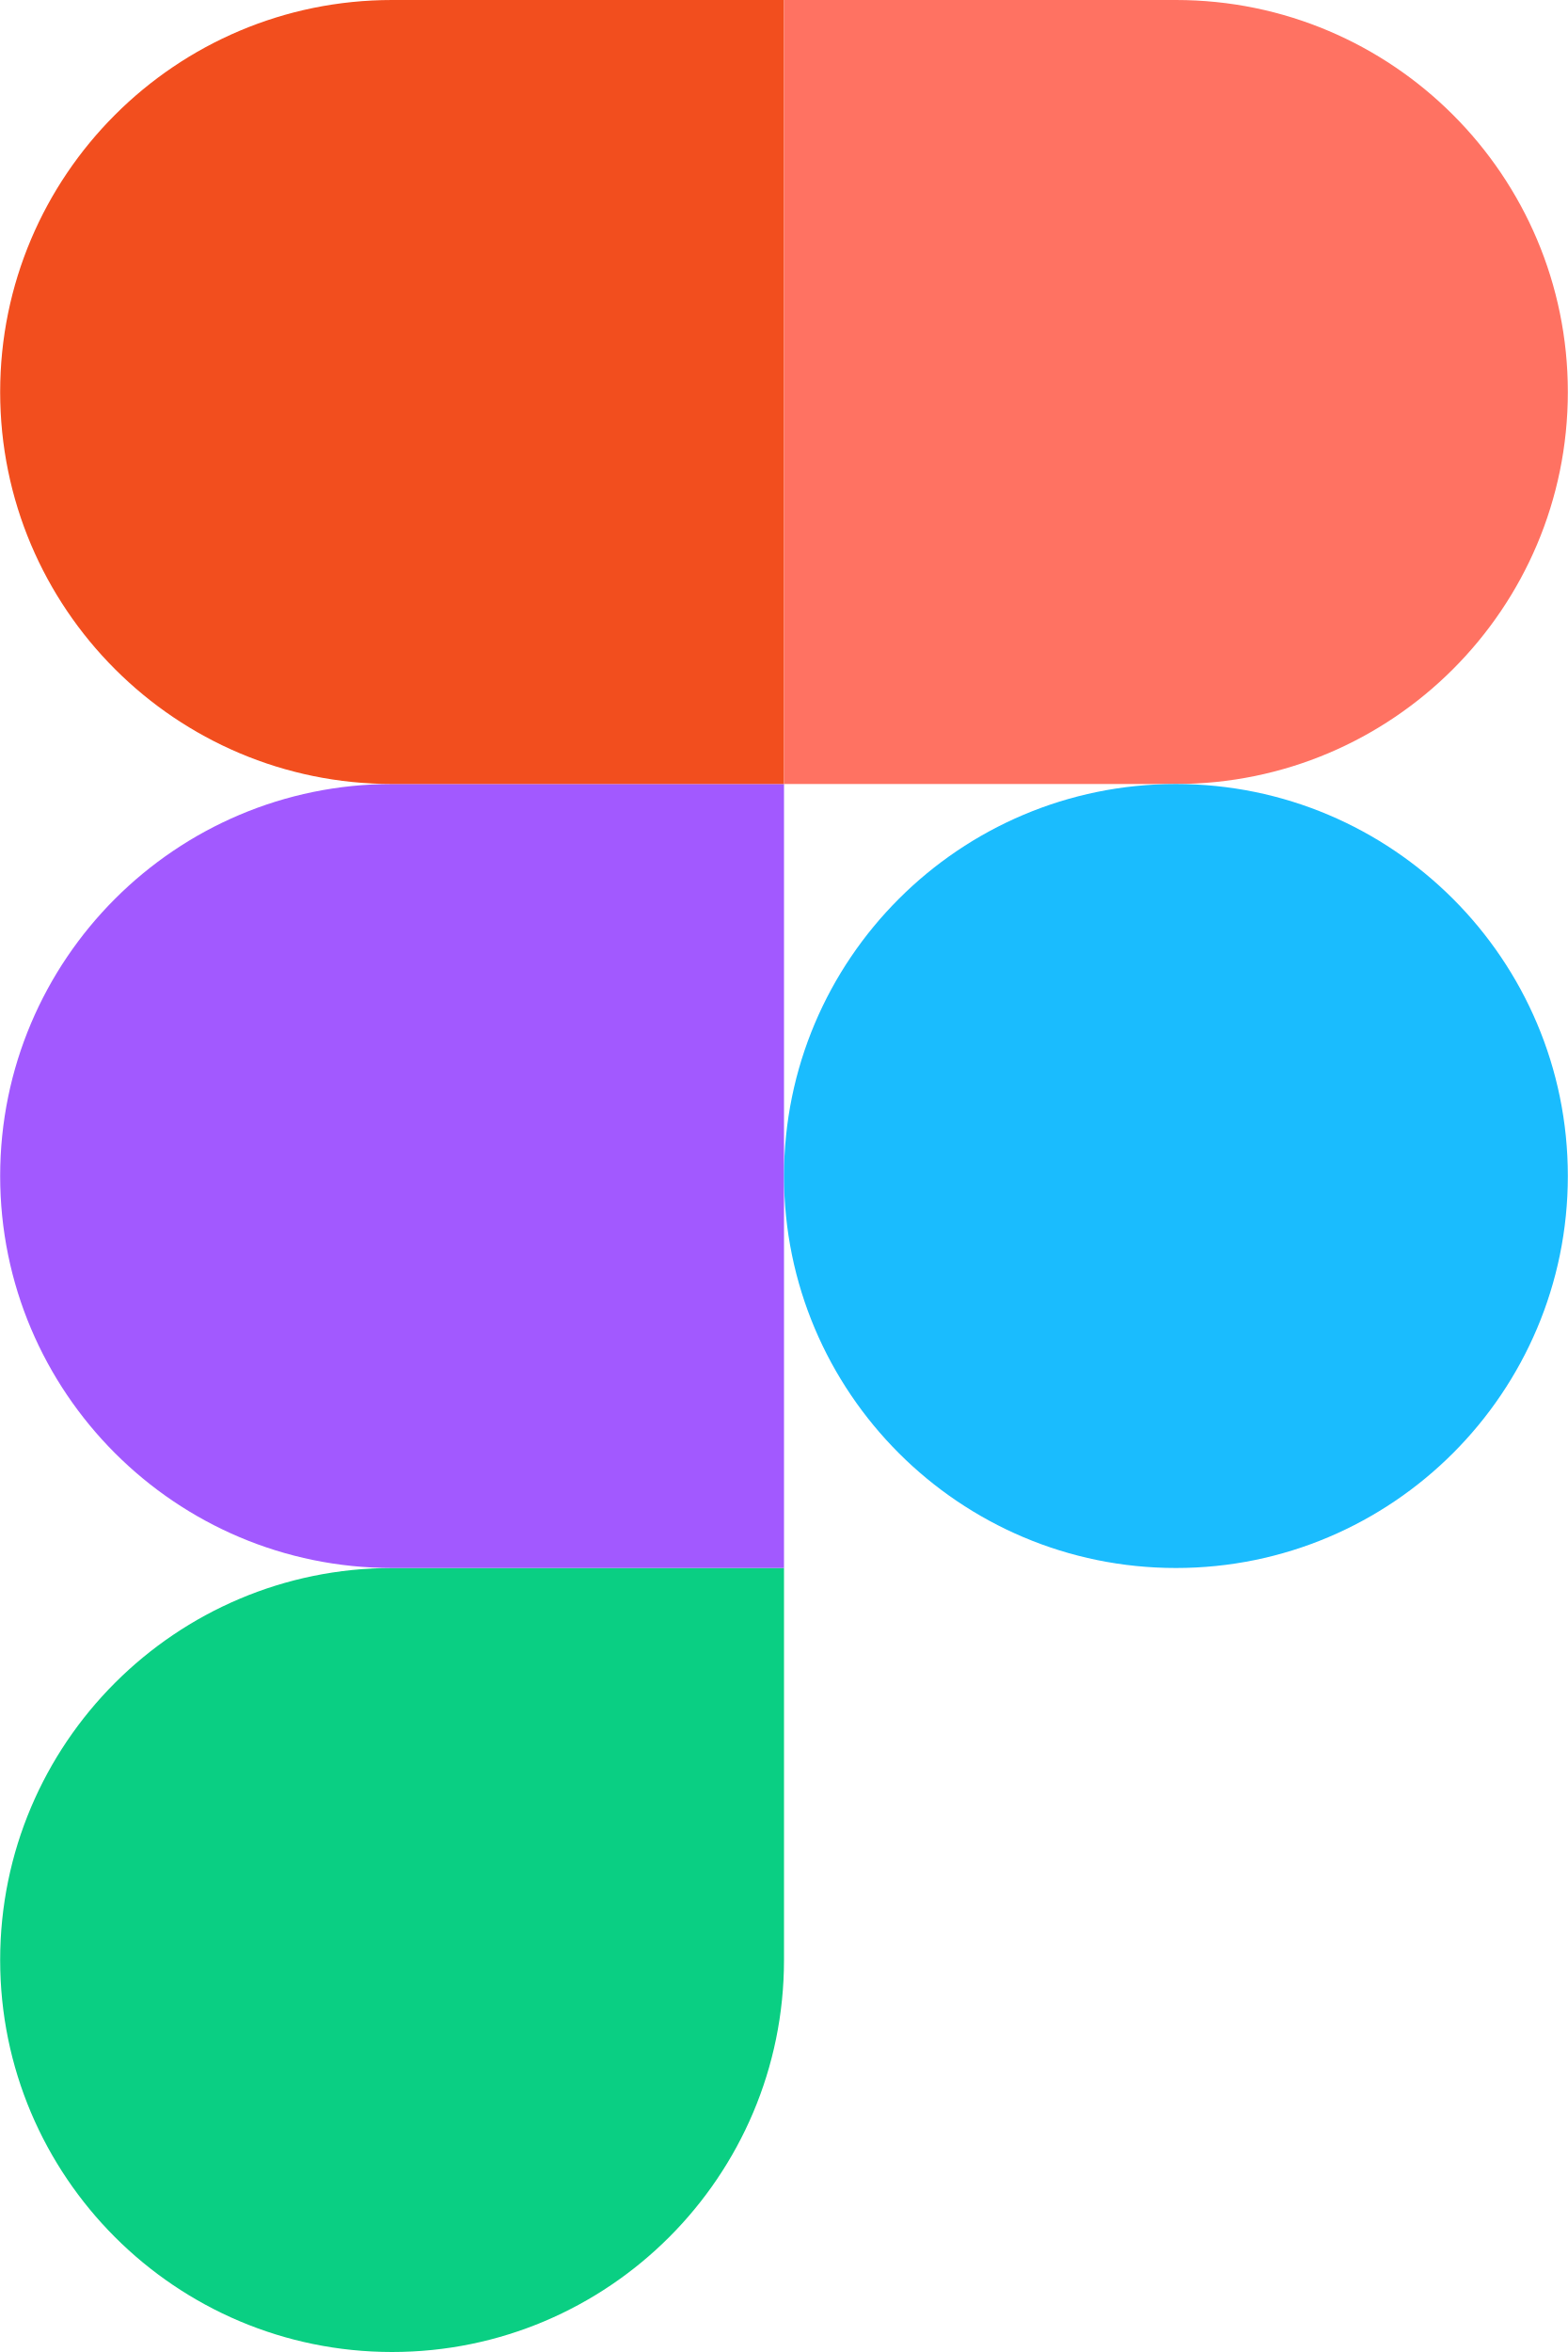
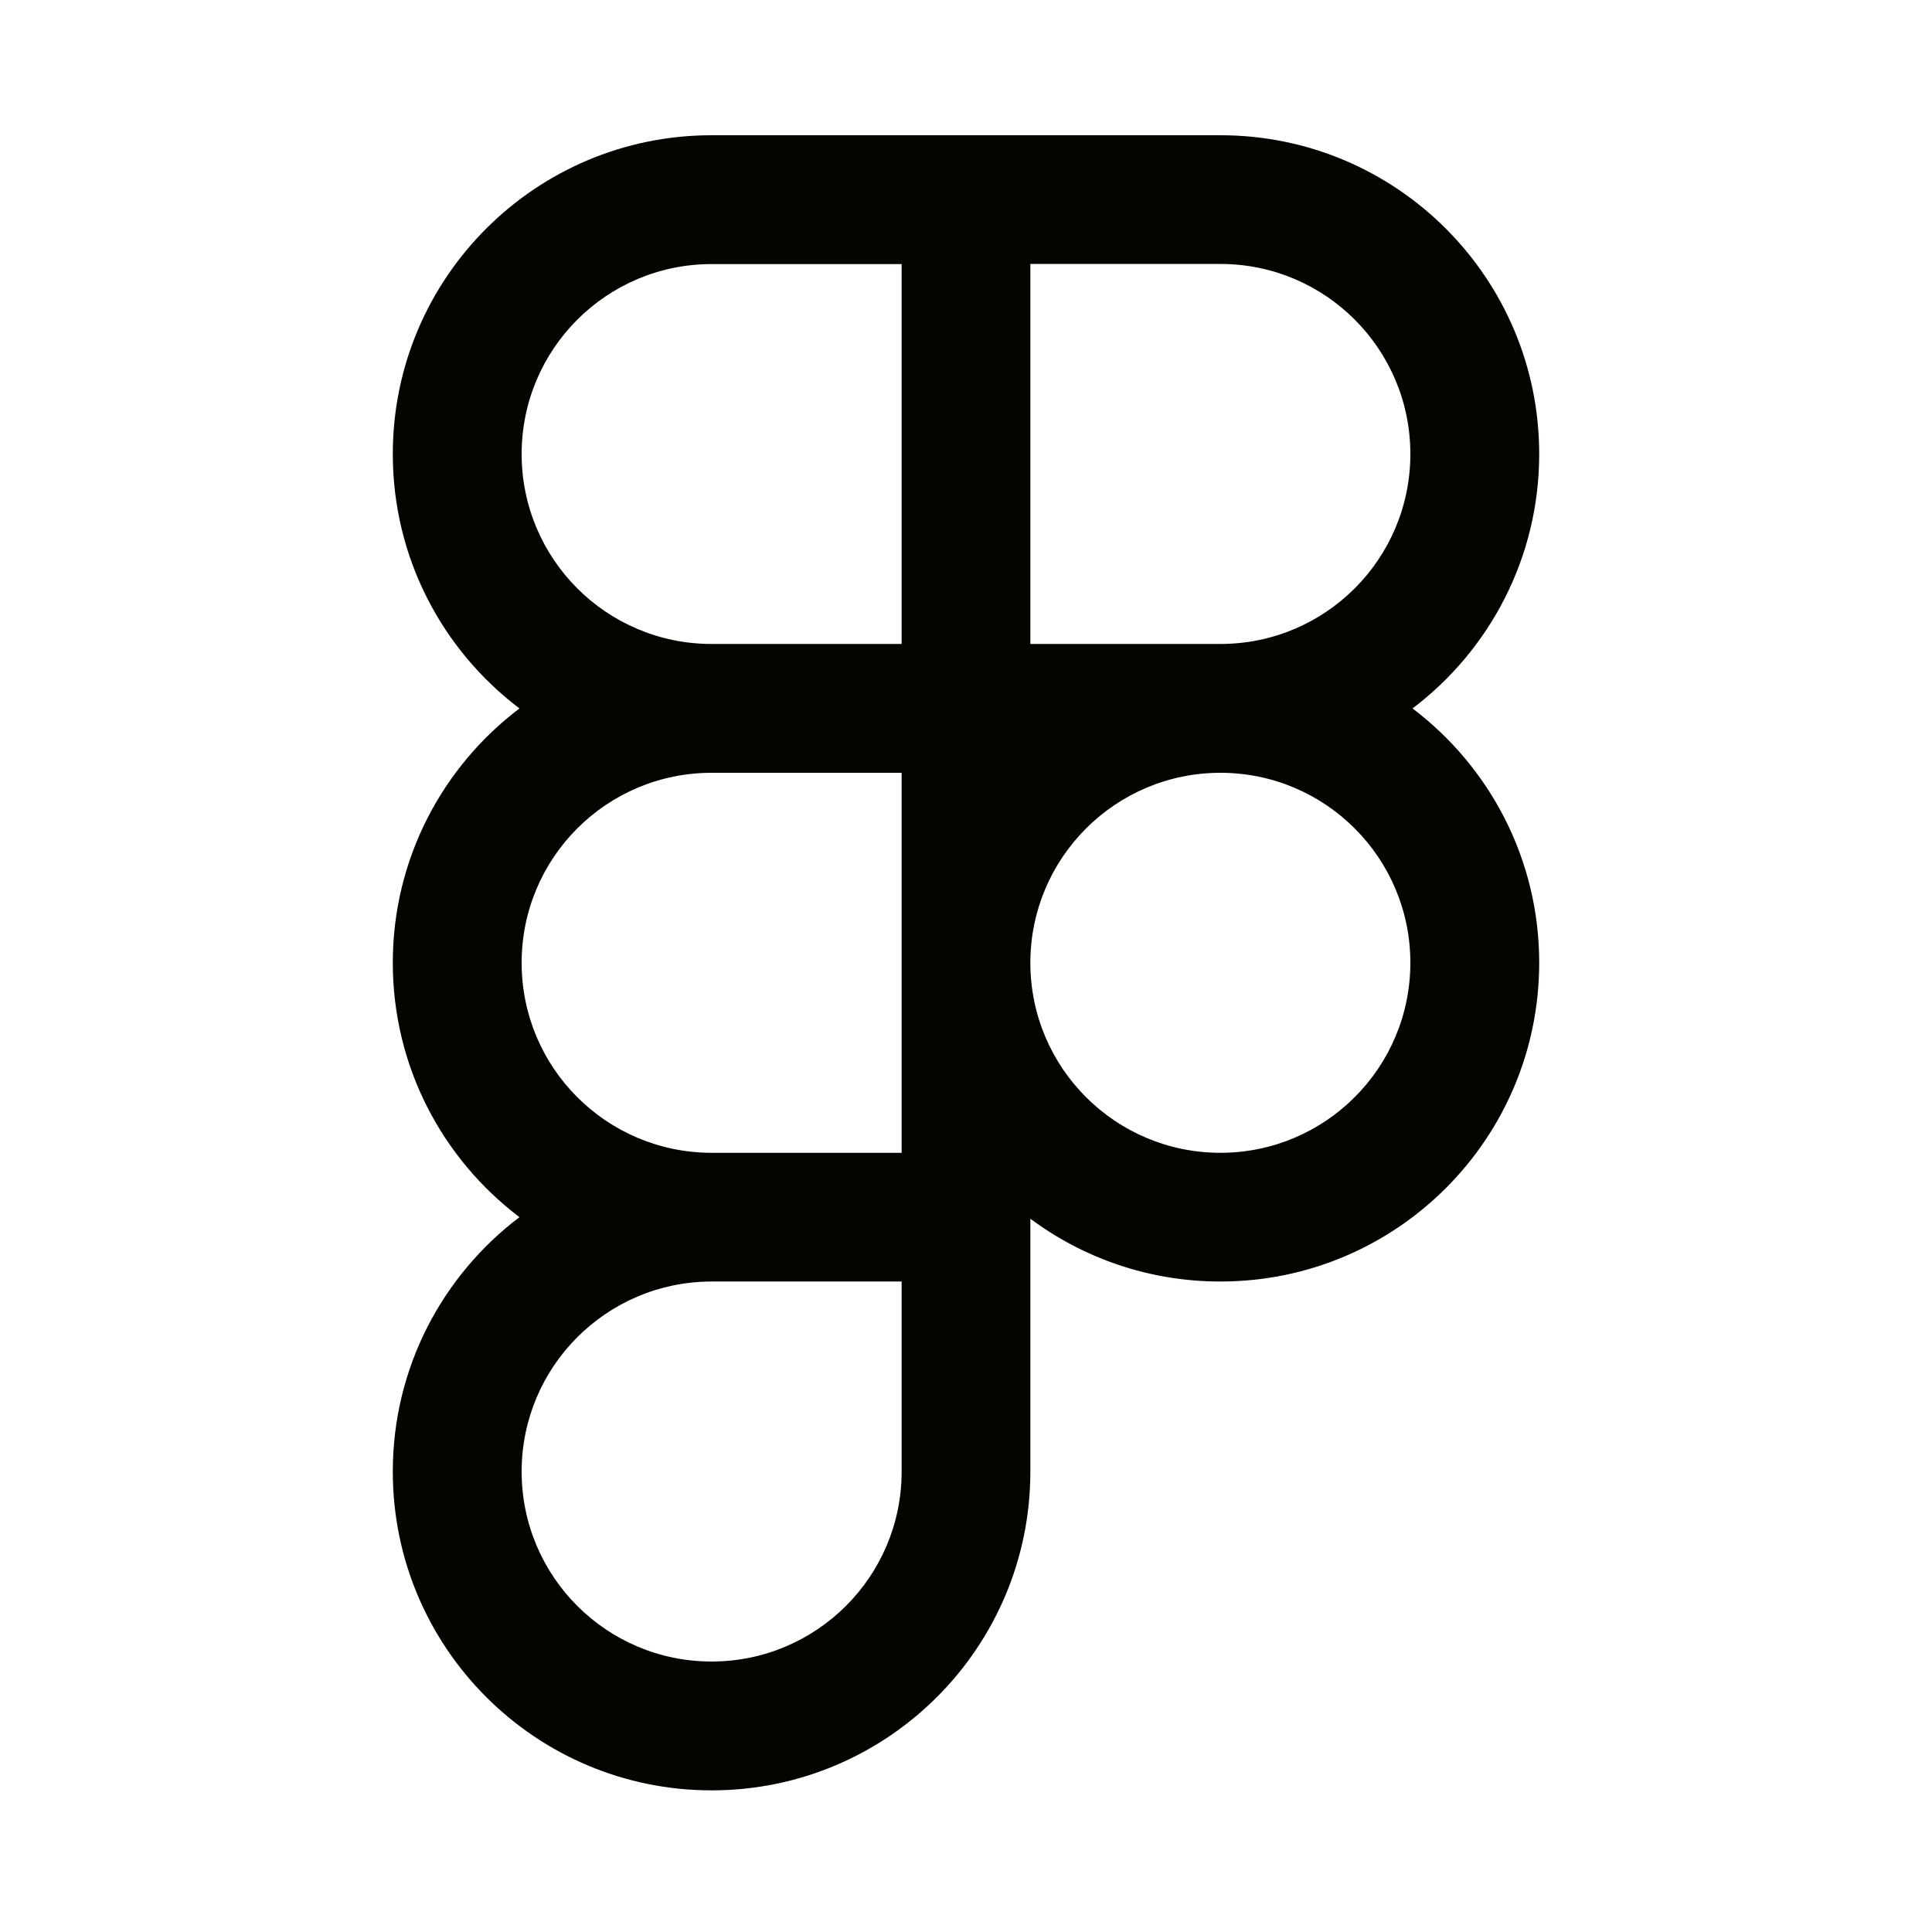
- <svg xmlns="http://www.w3.org/2000/svg" id="Layer_1" viewBox="0 0 200 300" width="1667" height="2500">
-   <style type="text/css">.st0{fill:#0acf83}.st1{fill:#a259ff}.st2{fill:#f24e1e}.st3{fill:#ff7262}.st4{fill:#1abcfe}</style>
-   <path id="path0_fill" class="st0" d="M50 300c27.6 0 50-22.4 50-50v-50H50c-27.6 0-50 22.4-50 50s22.4 50 50 50z" />
-   <path id="path1_fill" class="st1" d="M0 150c0-27.6 22.4-50 50-50h50v100H50c-27.6 0-50-22.4-50-50z" />
-   <path id="path1_fill_1_" class="st2" d="M0 50C0 22.4 22.4 0 50 0h50v100H50C22.4 100 0 77.6 0 50z" />
-   <path id="path2_fill" class="st3" d="M100 0h50c27.6 0 50 22.4 50 50s-22.4 50-50 50h-50V0z" />
-   <path id="path3_fill" class="st4" d="M200 150c0 27.6-22.4 50-50 50s-50-22.4-50-50 22.4-50 50-50 50 22.4 50 50z" />
+ <svg xmlns="http://www.w3.org/2000/svg" width="16" height="16" viewBox="0 0 16 16" fill="none">
+   <path d="M7.467 2.187H5.893C5.024 2.187 4.32 2.891 4.32 3.76C4.32 4.629 5.024 5.333 5.893 5.333H7.467V2.187ZM7.467 1.12H10.107C11.565 1.12 12.747 2.302 12.747 3.76C12.747 4.62 12.335 5.385 11.698 5.867C12.335 6.349 12.747 7.113 12.747 7.973C12.747 9.431 11.565 10.613 10.107 10.613C9.517 10.613 8.973 10.42 8.533 10.093V12.187C8.533 13.645 7.351 14.827 5.893 14.827C4.435 14.827 3.253 13.645 3.253 12.187C3.253 11.326 3.665 10.562 4.302 10.08C3.665 9.598 3.253 8.834 3.253 7.973C3.253 7.113 3.665 6.349 4.302 5.867C3.665 5.385 3.253 4.621 3.253 3.76C3.253 2.302 4.435 1.12 5.893 1.12H7.467V1.12ZM8.533 2.187V5.333H10.107C10.976 5.333 11.68 4.629 11.68 3.76C11.68 2.891 10.976 2.186 10.107 2.186H8.533V2.187ZM5.893 9.547H7.467V6.4H5.893C5.024 6.4 4.32 7.104 4.32 7.973C4.32 8.842 5.021 9.543 5.887 9.547H5.893L5.893 9.547ZM4.32 12.187C4.32 11.32 5.021 10.617 5.887 10.613H5.893H7.467V12.187C7.467 13.056 6.762 13.76 5.893 13.76C5.024 13.76 4.32 13.056 4.32 12.187H4.32ZM8.533 7.97C8.535 7.103 9.239 6.4 10.107 6.4C10.975 6.4 11.68 7.104 11.68 7.973C11.68 8.842 10.976 9.547 10.107 9.547C9.238 9.547 8.535 8.844 8.533 7.977V7.97V7.97Z" fill-rule="evenodd" clip-rule="evenodd" fill="#050400" />
</svg>
